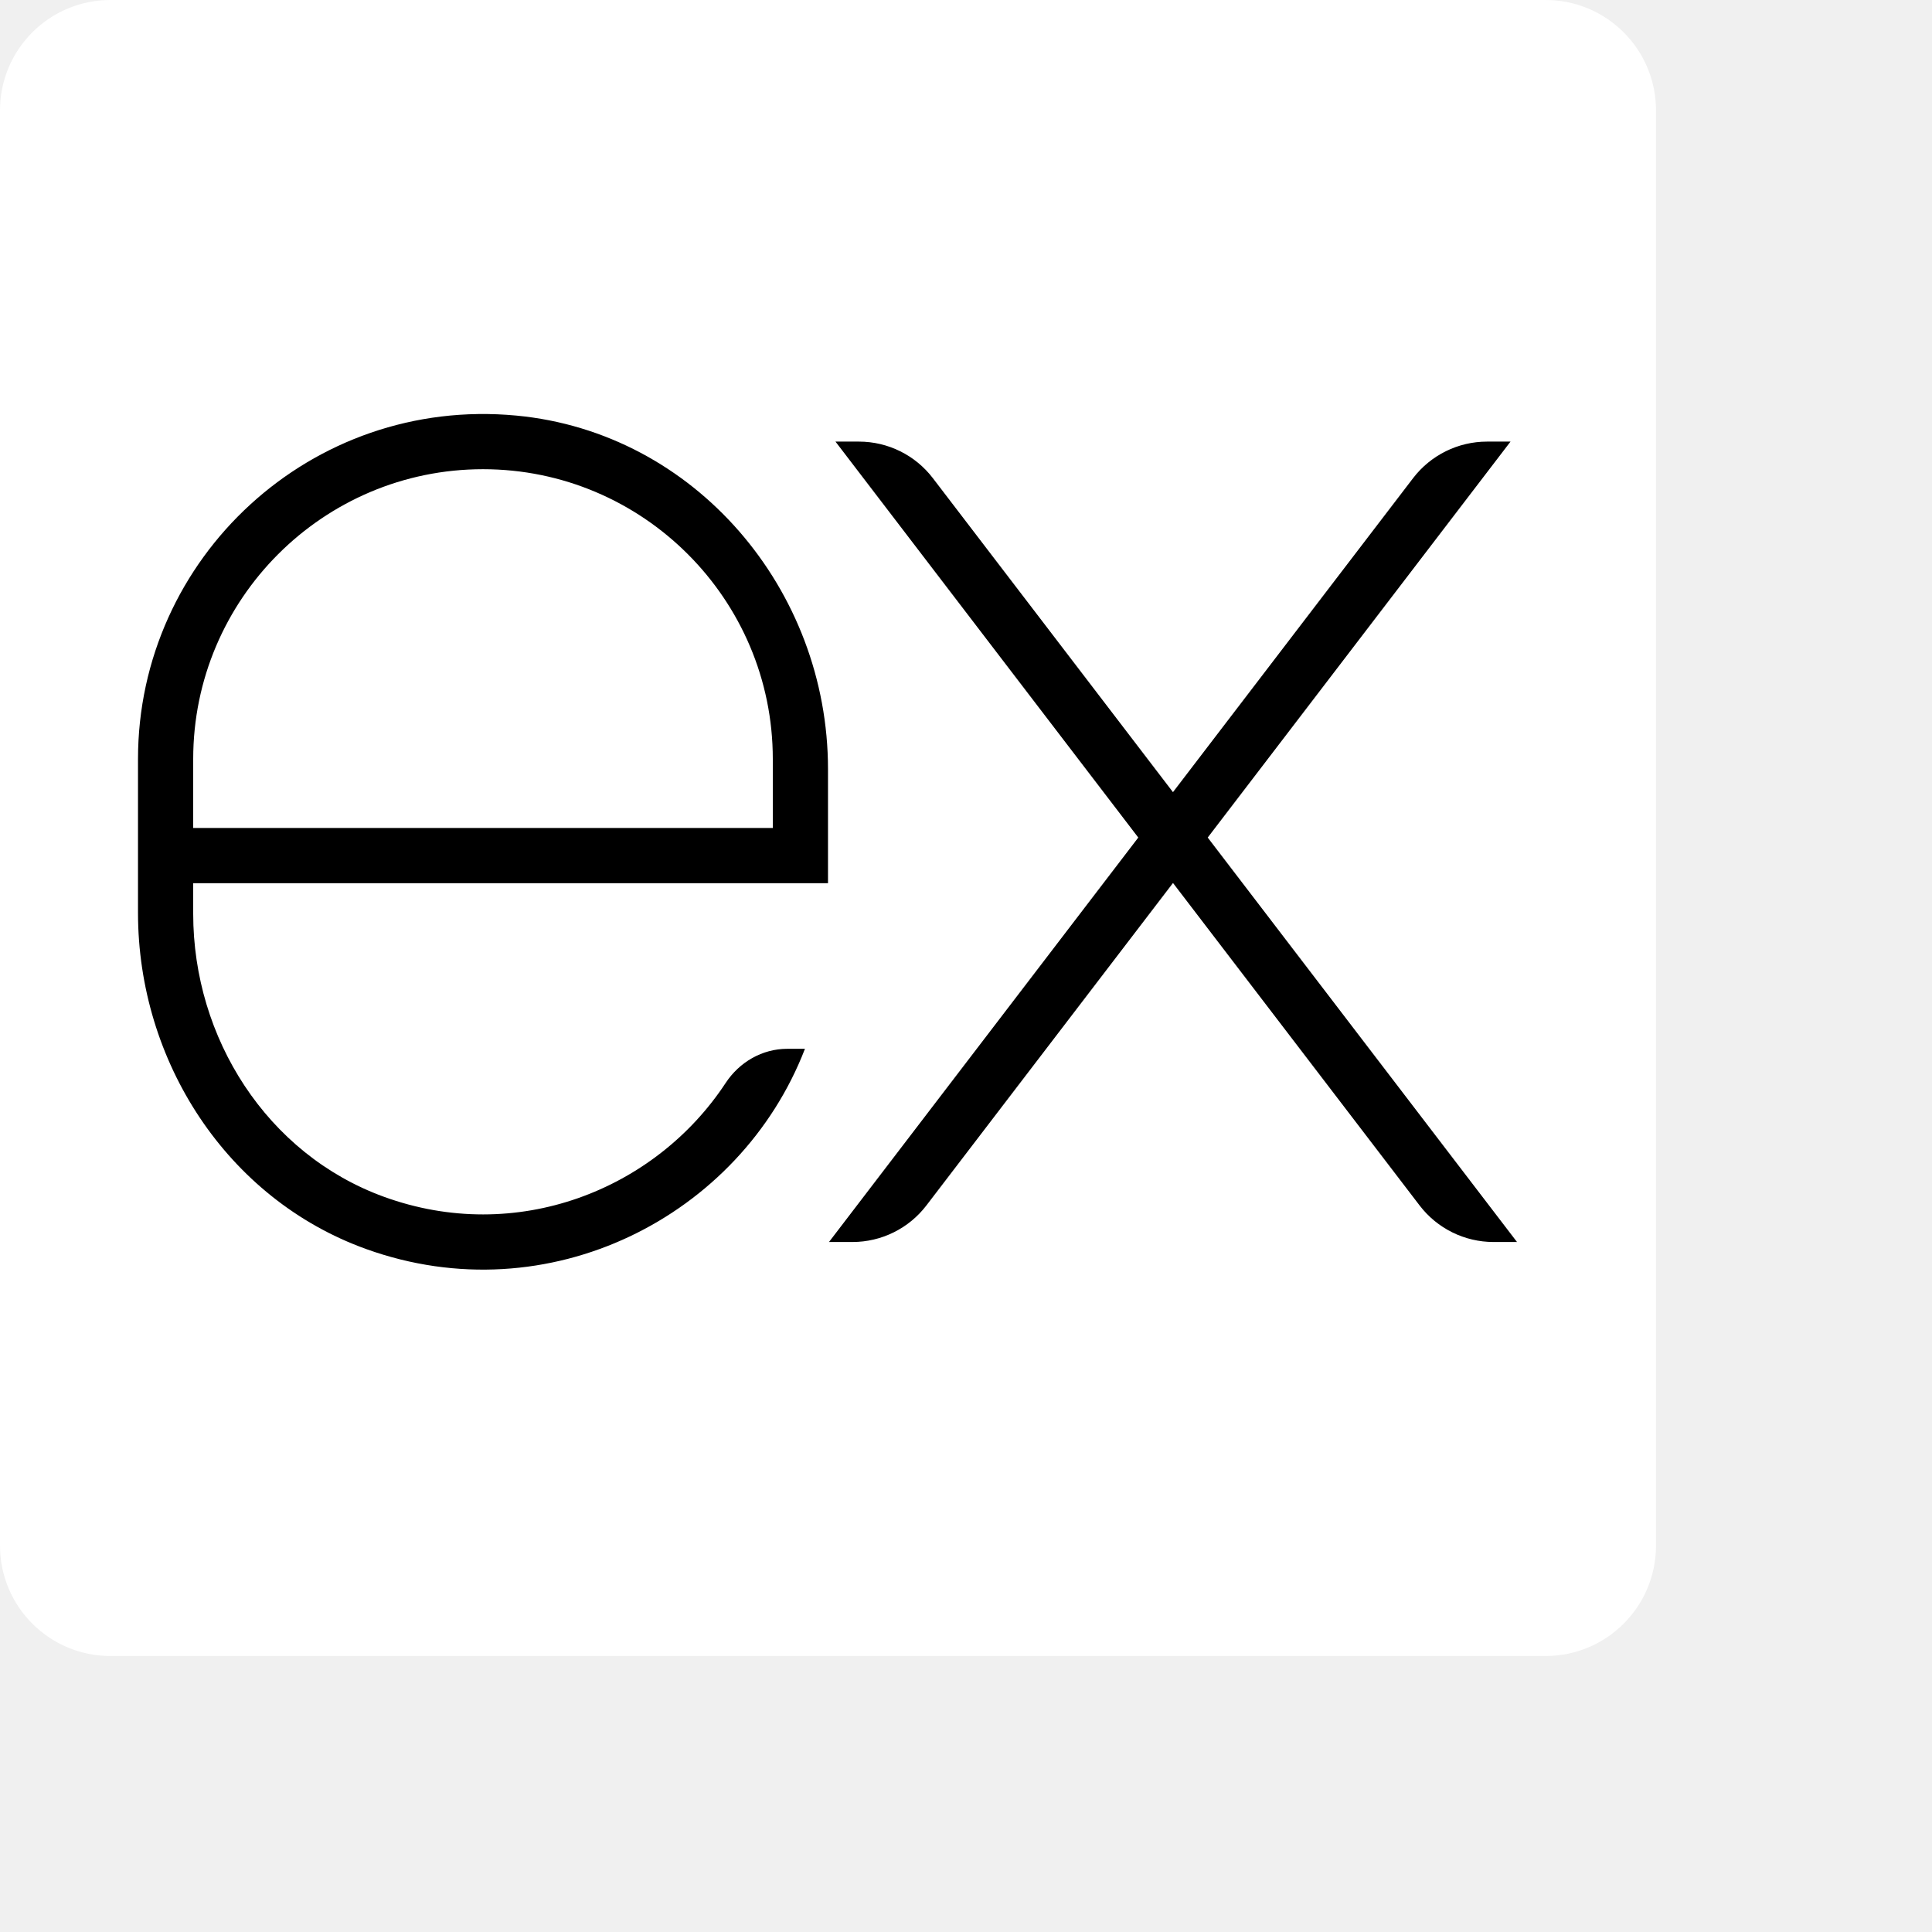
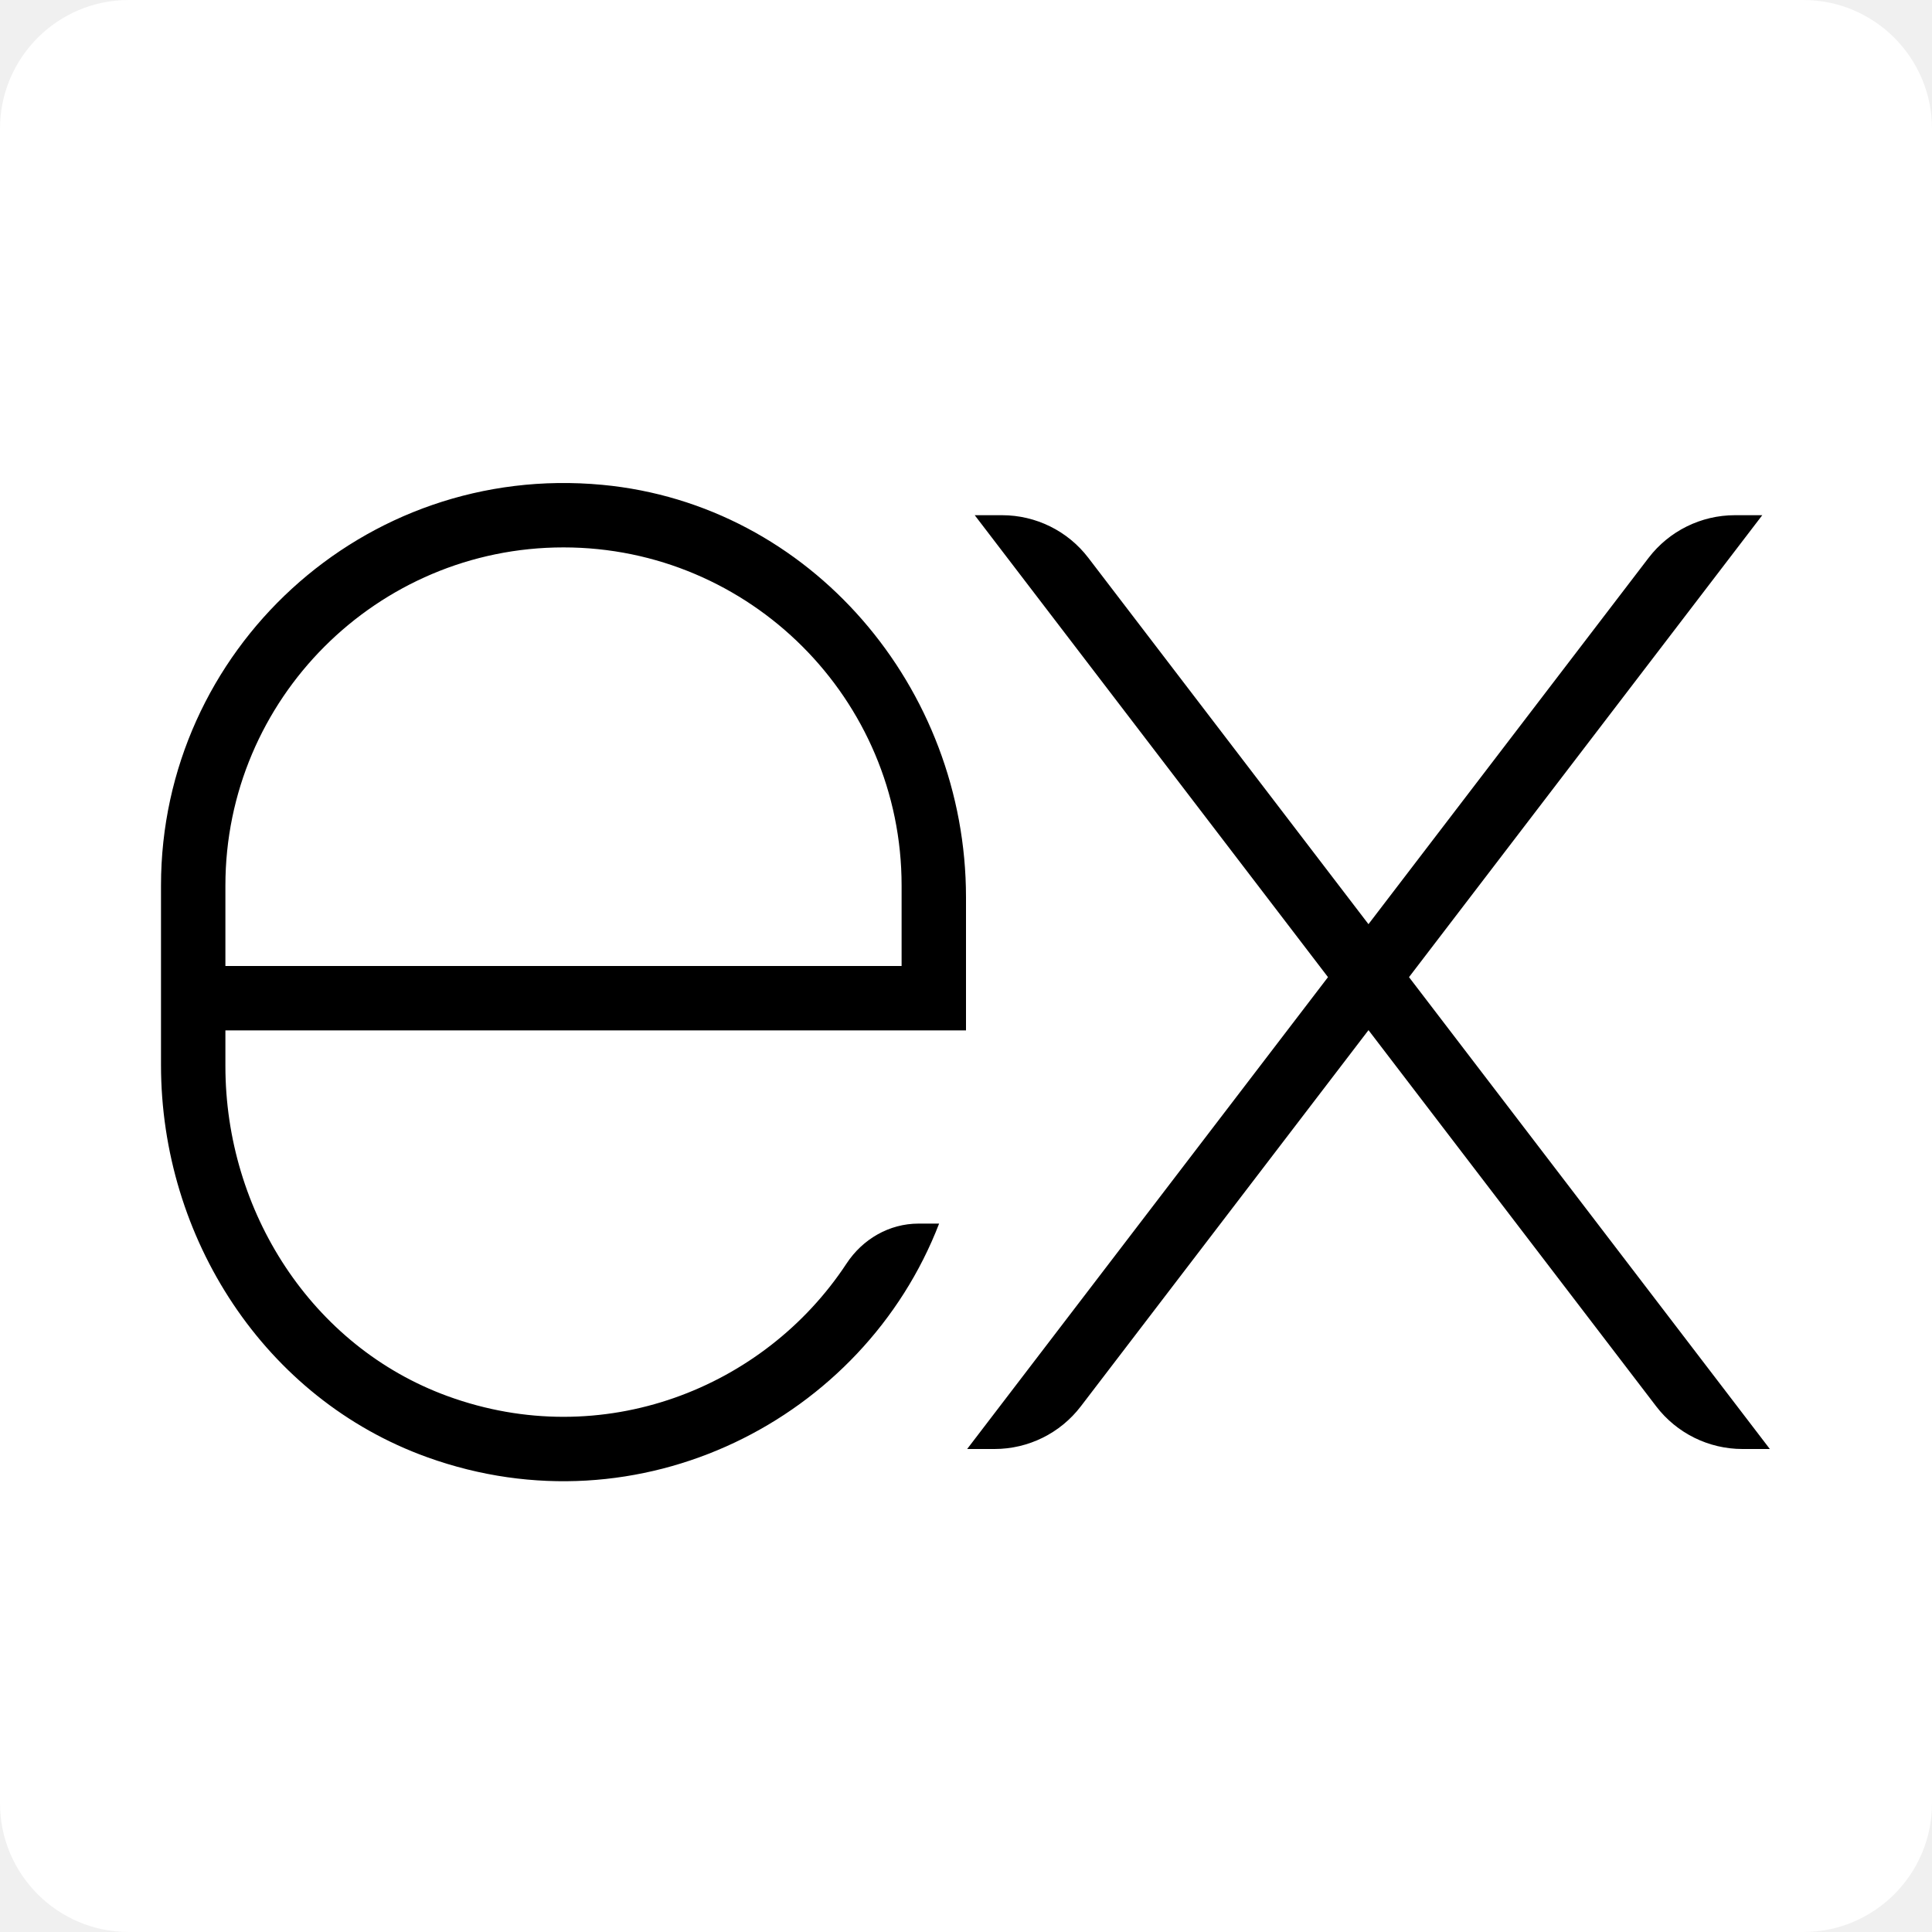
- <svg xmlns="http://www.w3.org/2000/svg" viewBox="0 0 70 70" width="250px" height="250px">
+ <svg xmlns="http://www.w3.org/2000/svg" viewBox="0 0 60 60" width="250px" height="250px">
  <rect width="60" height="60" rx="4" ry="4" fill="#ffffff" />
  <g transform="translate(5, 5)">
    <path d="M49.729 11h-.85c-1.051 0-2.041.49-2.68 1.324l-8.7 11.377-8.7-11.377C28.162 11.49 27.171 11 26.121 11h-.85l10.971 14.346L25.036 40h.85c1.051 0 2.041-.49 2.679-1.324L37.5 26.992l8.935 11.684C47.073 39.51 48.063 40 49.114 40h.85L38.758 25.346 49.729 11zM21.289 34.242c-2.554 3.881-7.582 5.87-12.389 4.116C4.671 36.815 2 32.611 2 28.109L2 27h12v0h11l0-4.134c0-6.505-4.818-12.2-11.295-12.809C6.273 9.358 0 15.21 0 22.5l0 5.573c0 5.371 3.215 10.364 8.269 12.183 6.603 2.376 13.548-1.17 15.896-7.256 0 0 0 0 0 0h-.638C22.616 33 21.789 33.481 21.289 34.242zM2 22.5C2 16.71 6.71 12 12.5 12S23 16.71 23 22.5V25H2V22.5z" />
  </g>
</svg>
